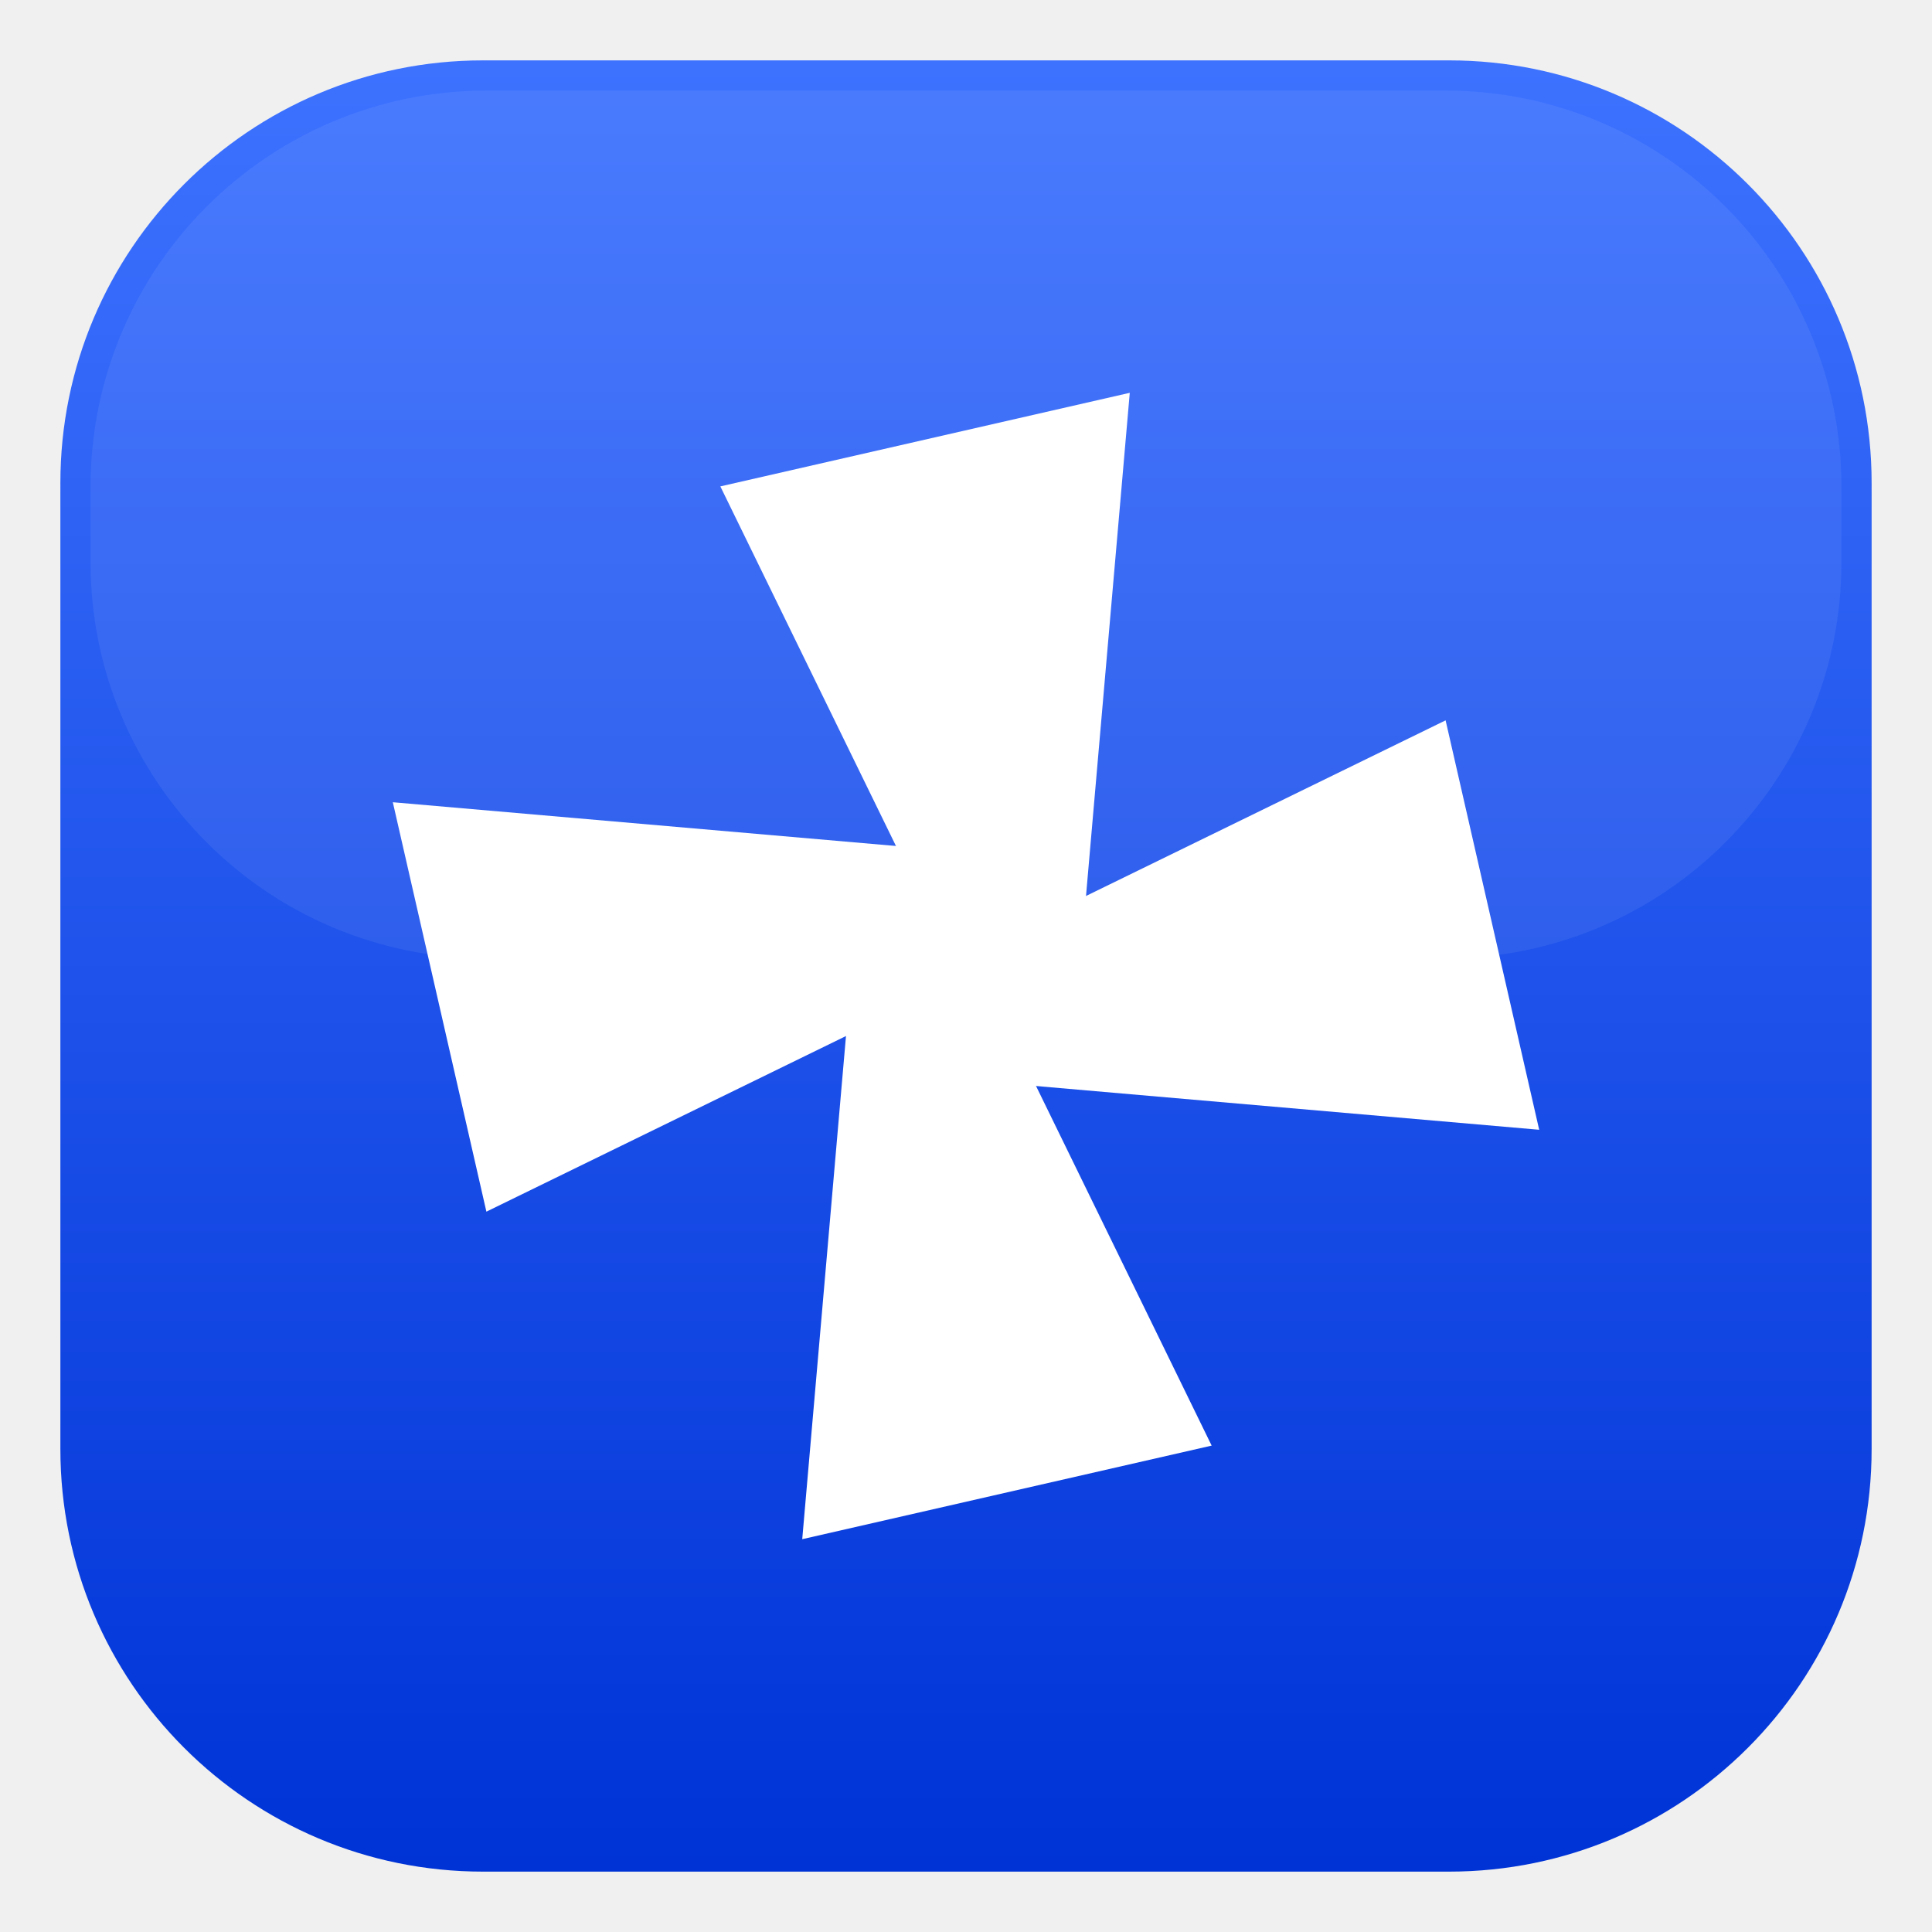
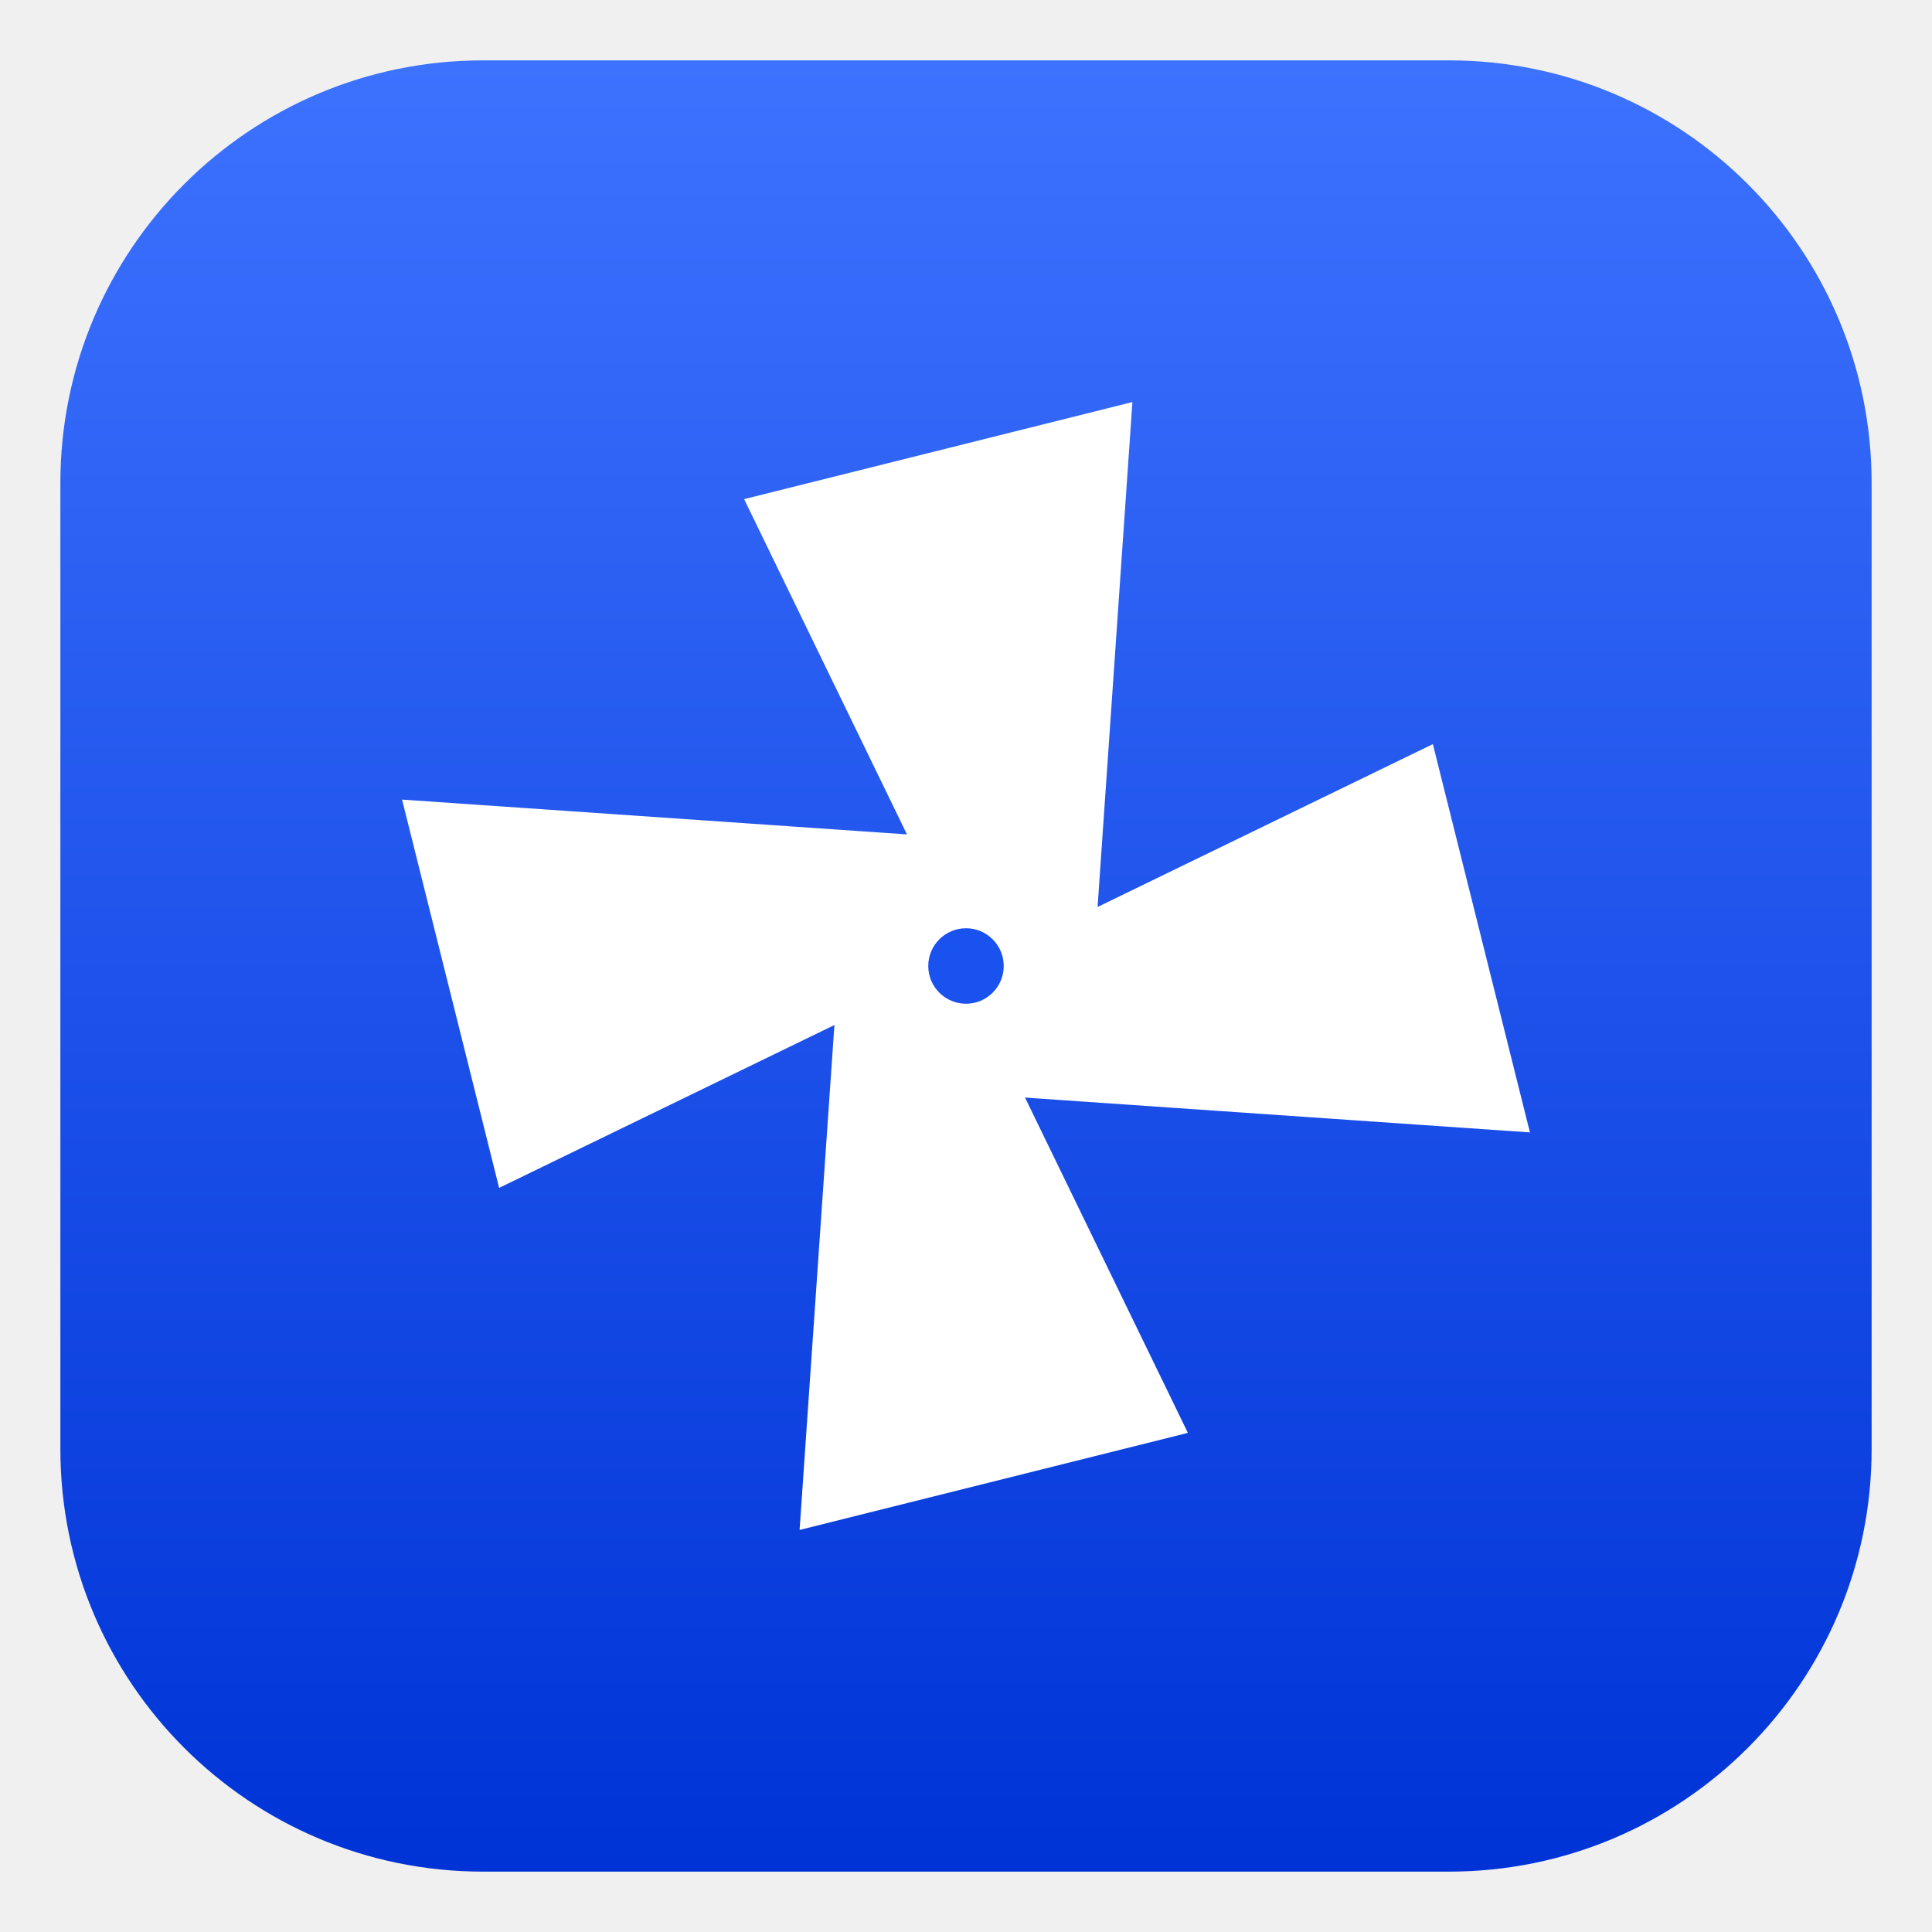
<svg xmlns="http://www.w3.org/2000/svg" width="1024" height="1024" viewBox="0 0 1024 1024">
  <defs>
    <linearGradient id="bg" x1="0" y1="0" x2="0" y2="1">
      <stop offset="0" stop-color="#3d72ff" />
      <stop offset="1" stop-color="#0033d6" />
    </linearGradient>
  </defs>
  <rect x="32" y="32" width="960" height="960" rx="224" fill="url(#bg)" />
-   <rect x="48" y="48" width="928" height="460" rx="210" fill="#ffffff" opacity="0.07" />
-   <g transform="translate(512 512) scale(6.2) translate(-50 -50)" fill="#ffffff">
-     <g transform="rotate(0 50 50)">
-       <polygon points="50,52 29,9 64,1 60,47" />
-     </g>
-     <g transform="rotate(90 50 50)">
-       <polygon points="50,52 29,9 64,1 60,47" />
-     </g>
-     <g transform="rotate(180 50 50)">
-       <polygon points="50,52 29,9 64,1 60,47" />
-     </g>
-     <g transform="rotate(270 50 50)">
-       <polygon points="50,52 29,9 64,1 60,47" />
-     </g>
-     <circle cx="50" cy="50" r="10" />
+   <g transform="translate(512 512) scale(2.45)" fill="#ffffff">
+     <path d="M3 4 L-48 -101 L36 -122 L28 -6 Z" transform="rotate(0)" />
+     <path d="M3 4 L-48 -101 L36 -122 L28 -6 Z" transform="rotate(90)" />
+     <path d="M3 4 L-48 -101 L36 -122 L28 -6 Z" transform="rotate(180)" />
+     <path d="M3 4 L-48 -101 L36 -122 L28 -6 Z" transform="rotate(270)" />
+     <circle r="21" />
  </g>
+   <circle cx="512" cy="512" r="20" fill="#1a52f0" />
</svg>
